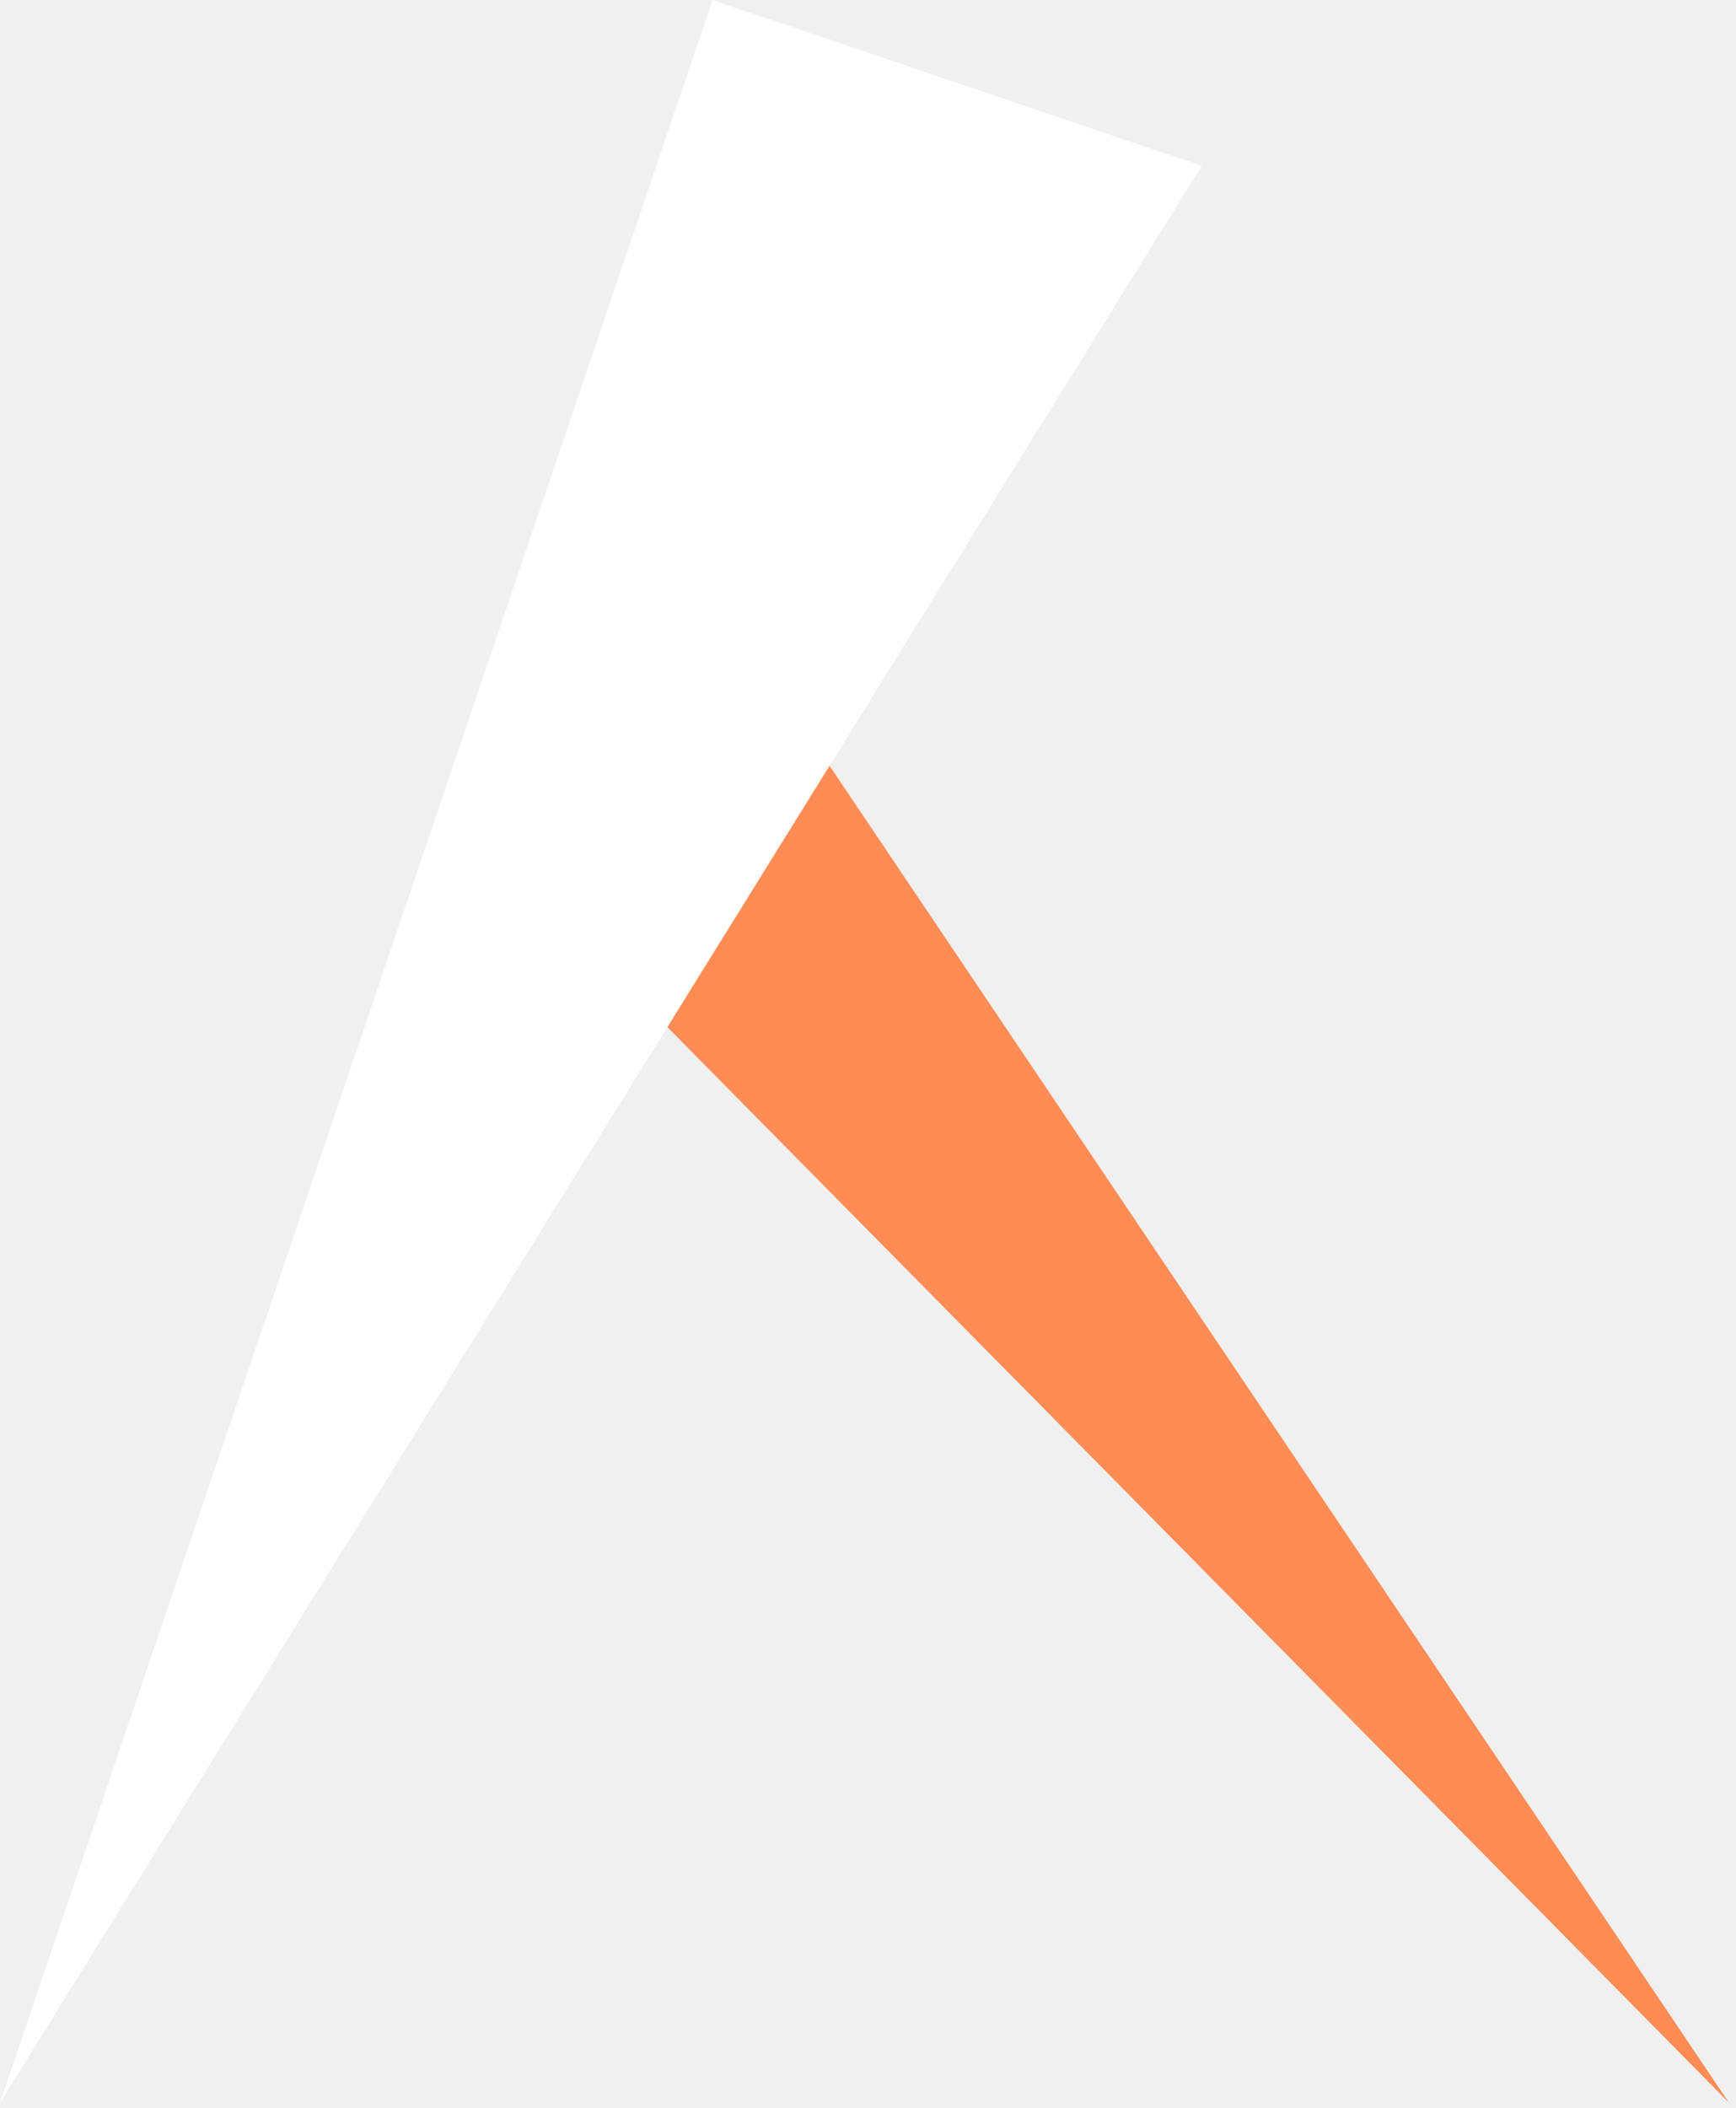
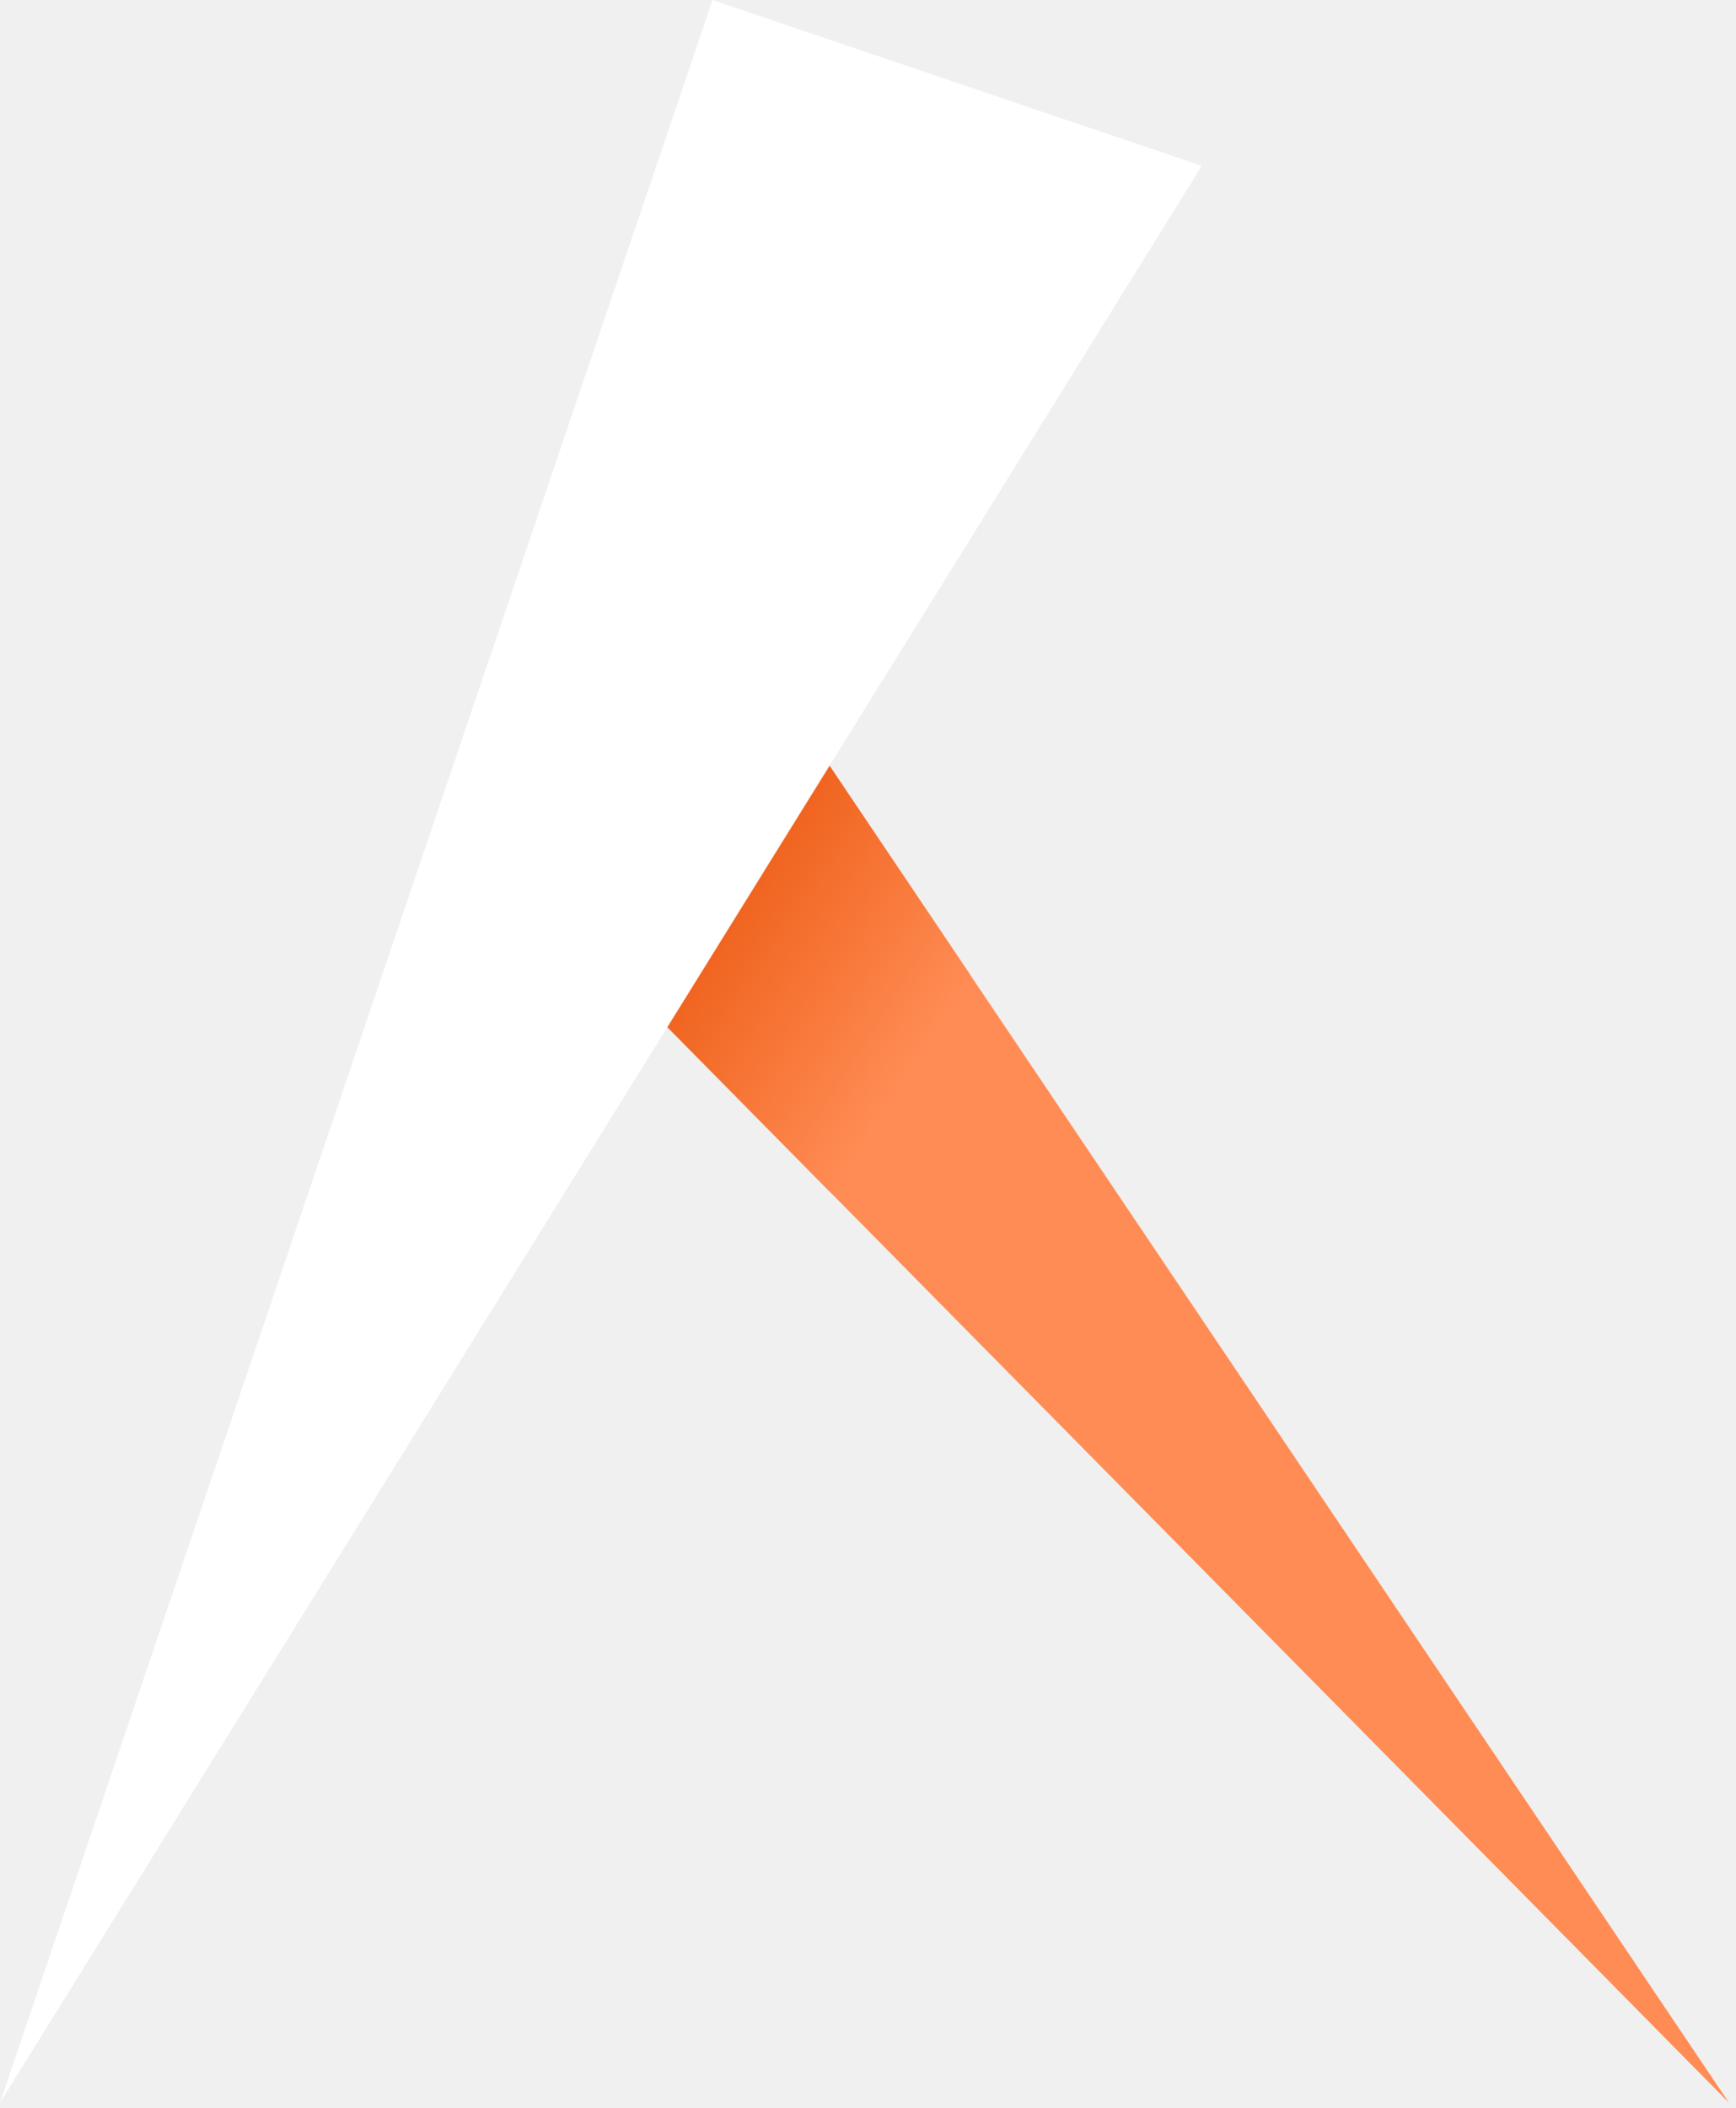
<svg xmlns="http://www.w3.org/2000/svg" width="100%" height="100%" viewBox="0 0 215 261" version="1.1" xml:space="preserve" style="fill-rule:evenodd;clip-rule:evenodd;stroke-linejoin:round;stroke-miterlimit:2;">
  <path d="M95.232,83.651l-33.39,22.467l152.349,154.332l-118.959,-176.799Z" style="fill:#ff8c54;" />
+   <clipPath id="_clip1">
+     <path d="M95.232,83.651l-33.39,22.467l152.349,154.332l-118.959,-176.799Z" />
+   </clipPath>
+   <g clip-path="url(#_clip1)">
+     <path d="M128.189,108.477l-38.756,-24.826l-27.591,43.074l38.755,24.826l27.592,-43.074Z" style="fill:url(#_Linear2);" />
+   </g>
  <path d="M148.88,20.542l-60.613,-20.542l-88.267,260.45l148.88,-239.908Z" style="fill:#fff;" />
+   <defs>
+     <linearGradient id="_Linear2" x1="0" y1="0" x2="1" y2="0" gradientUnits="userSpaceOnUse" gradientTransform="matrix(38.7557,24.8258,-27.5917,43.0735,75.6374,105.188)">
+       <stop offset="0" style="stop-color:#e74c00;stop-opacity:1" />
+       <stop offset="1" style="stop-color:#ff8c54;stop-opacity:1" />
+     </linearGradient>
+   </defs>
</svg>
